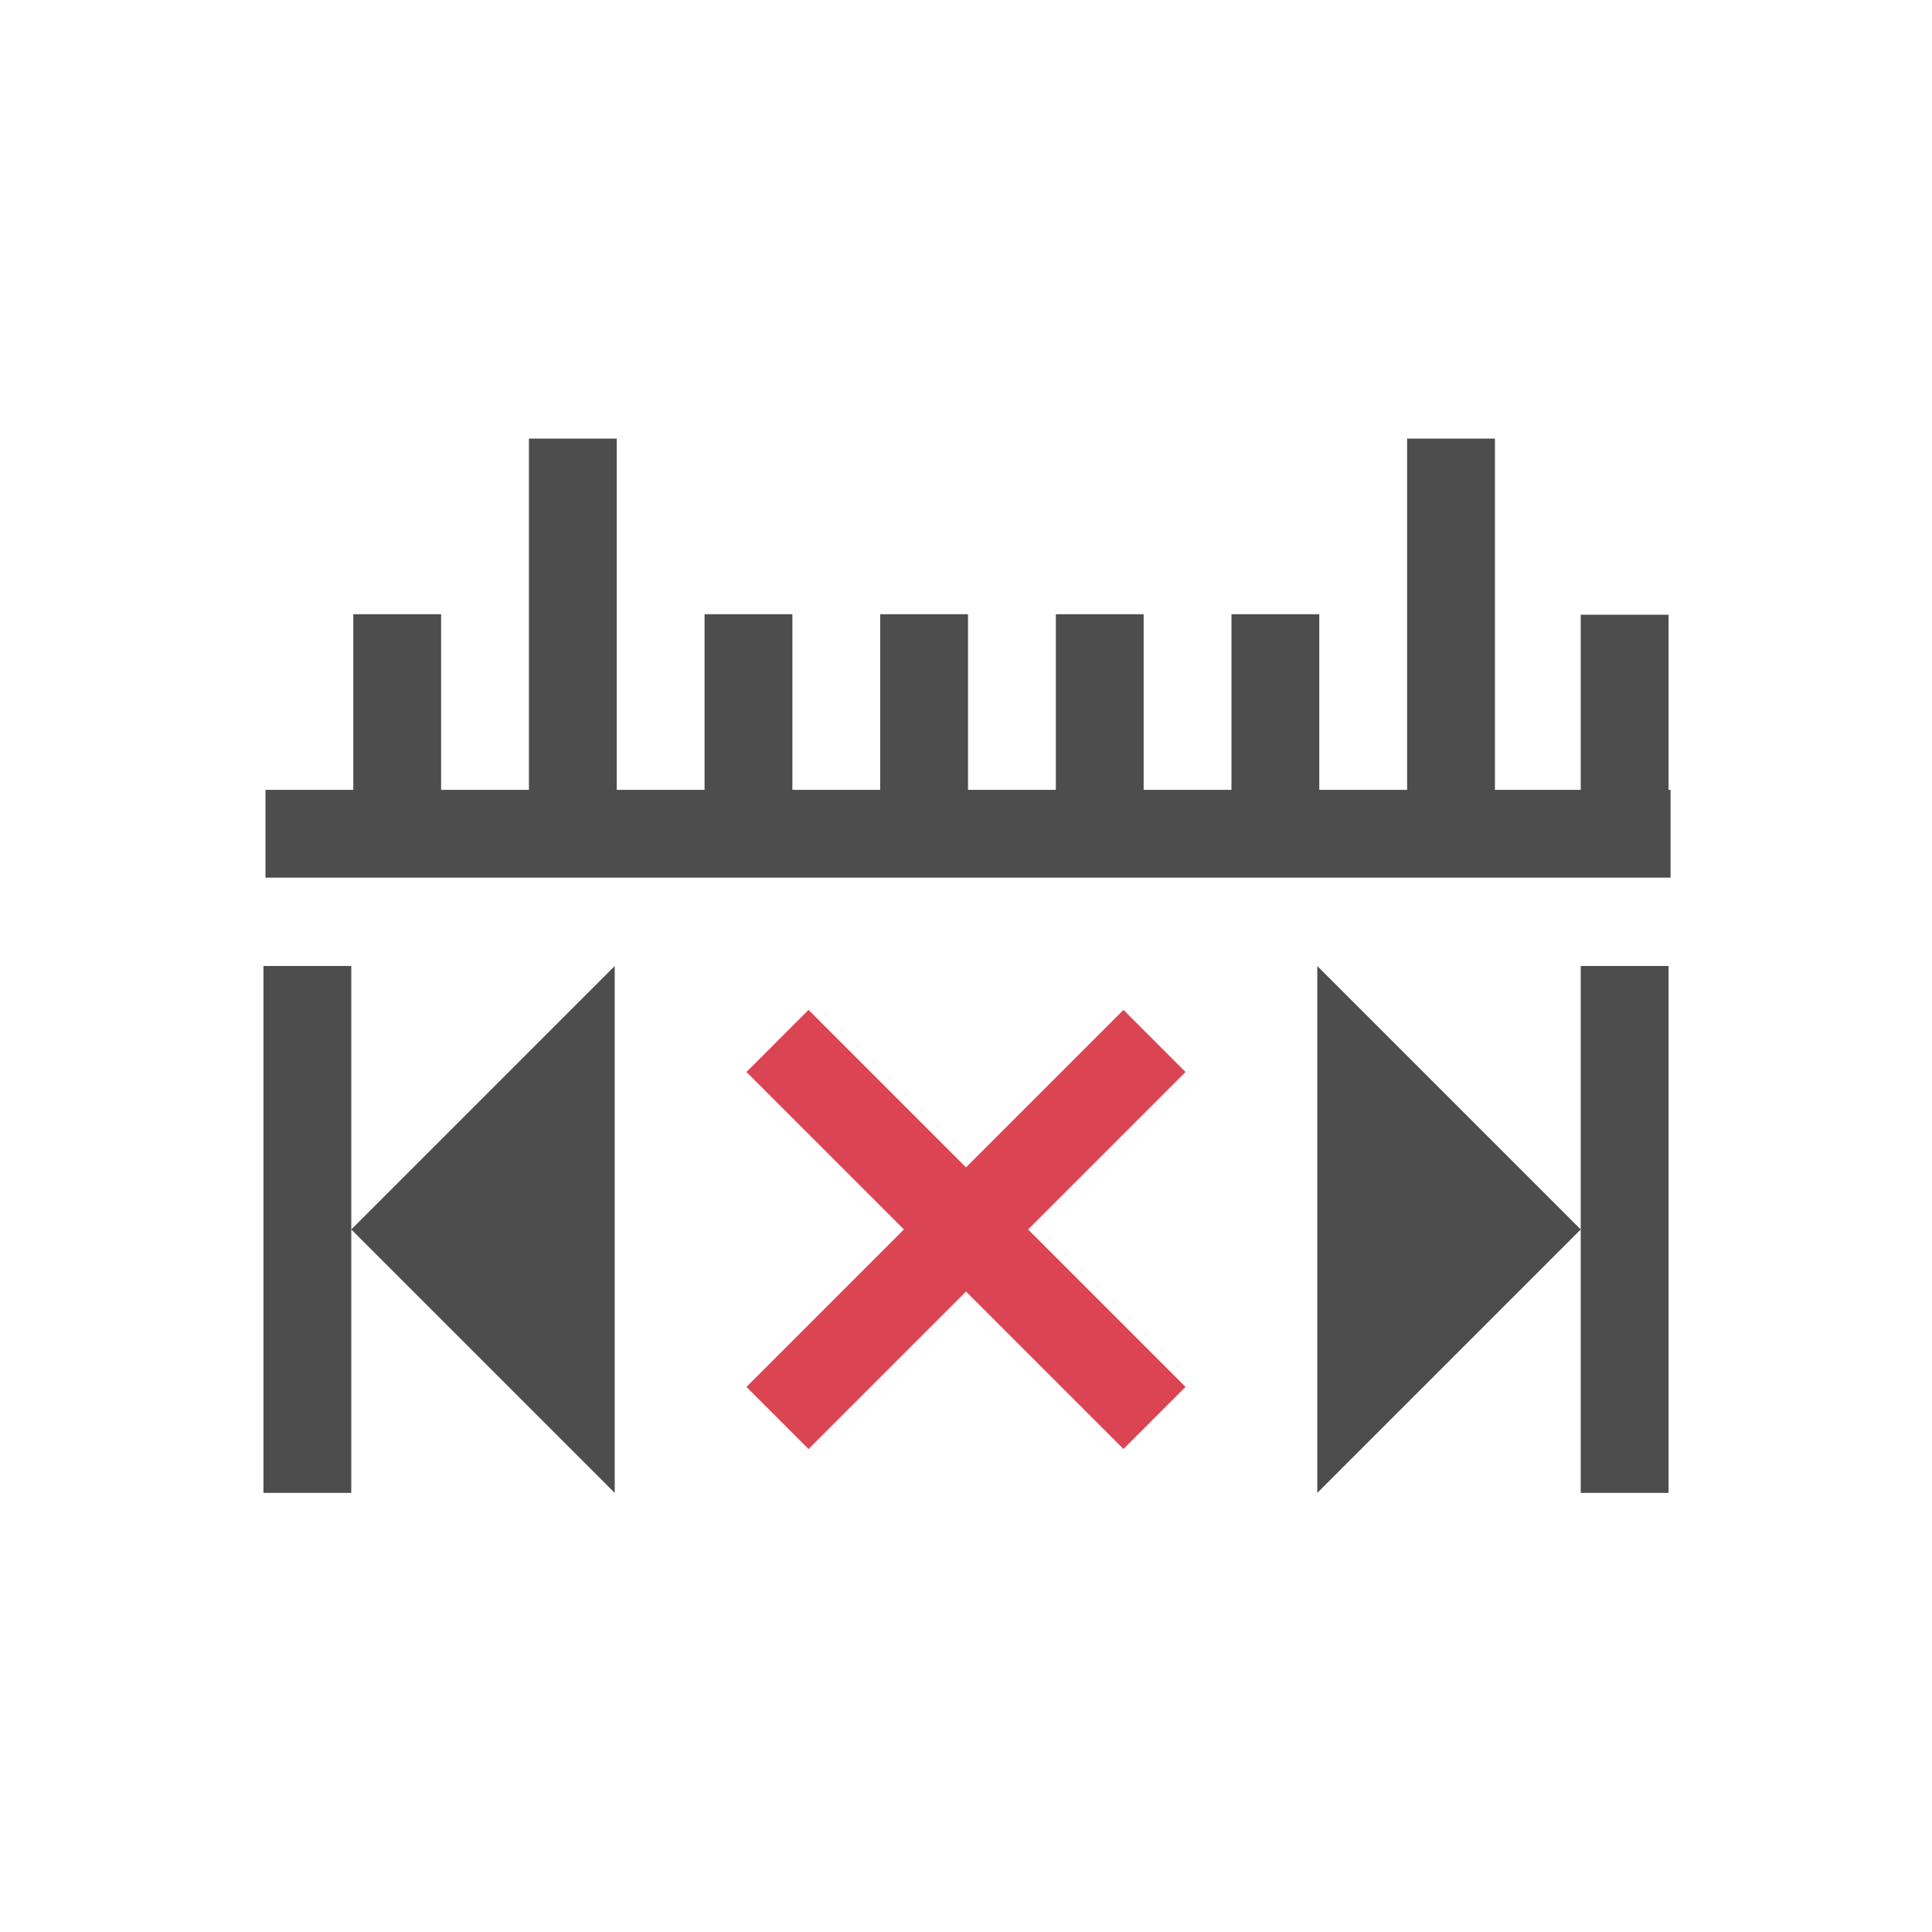
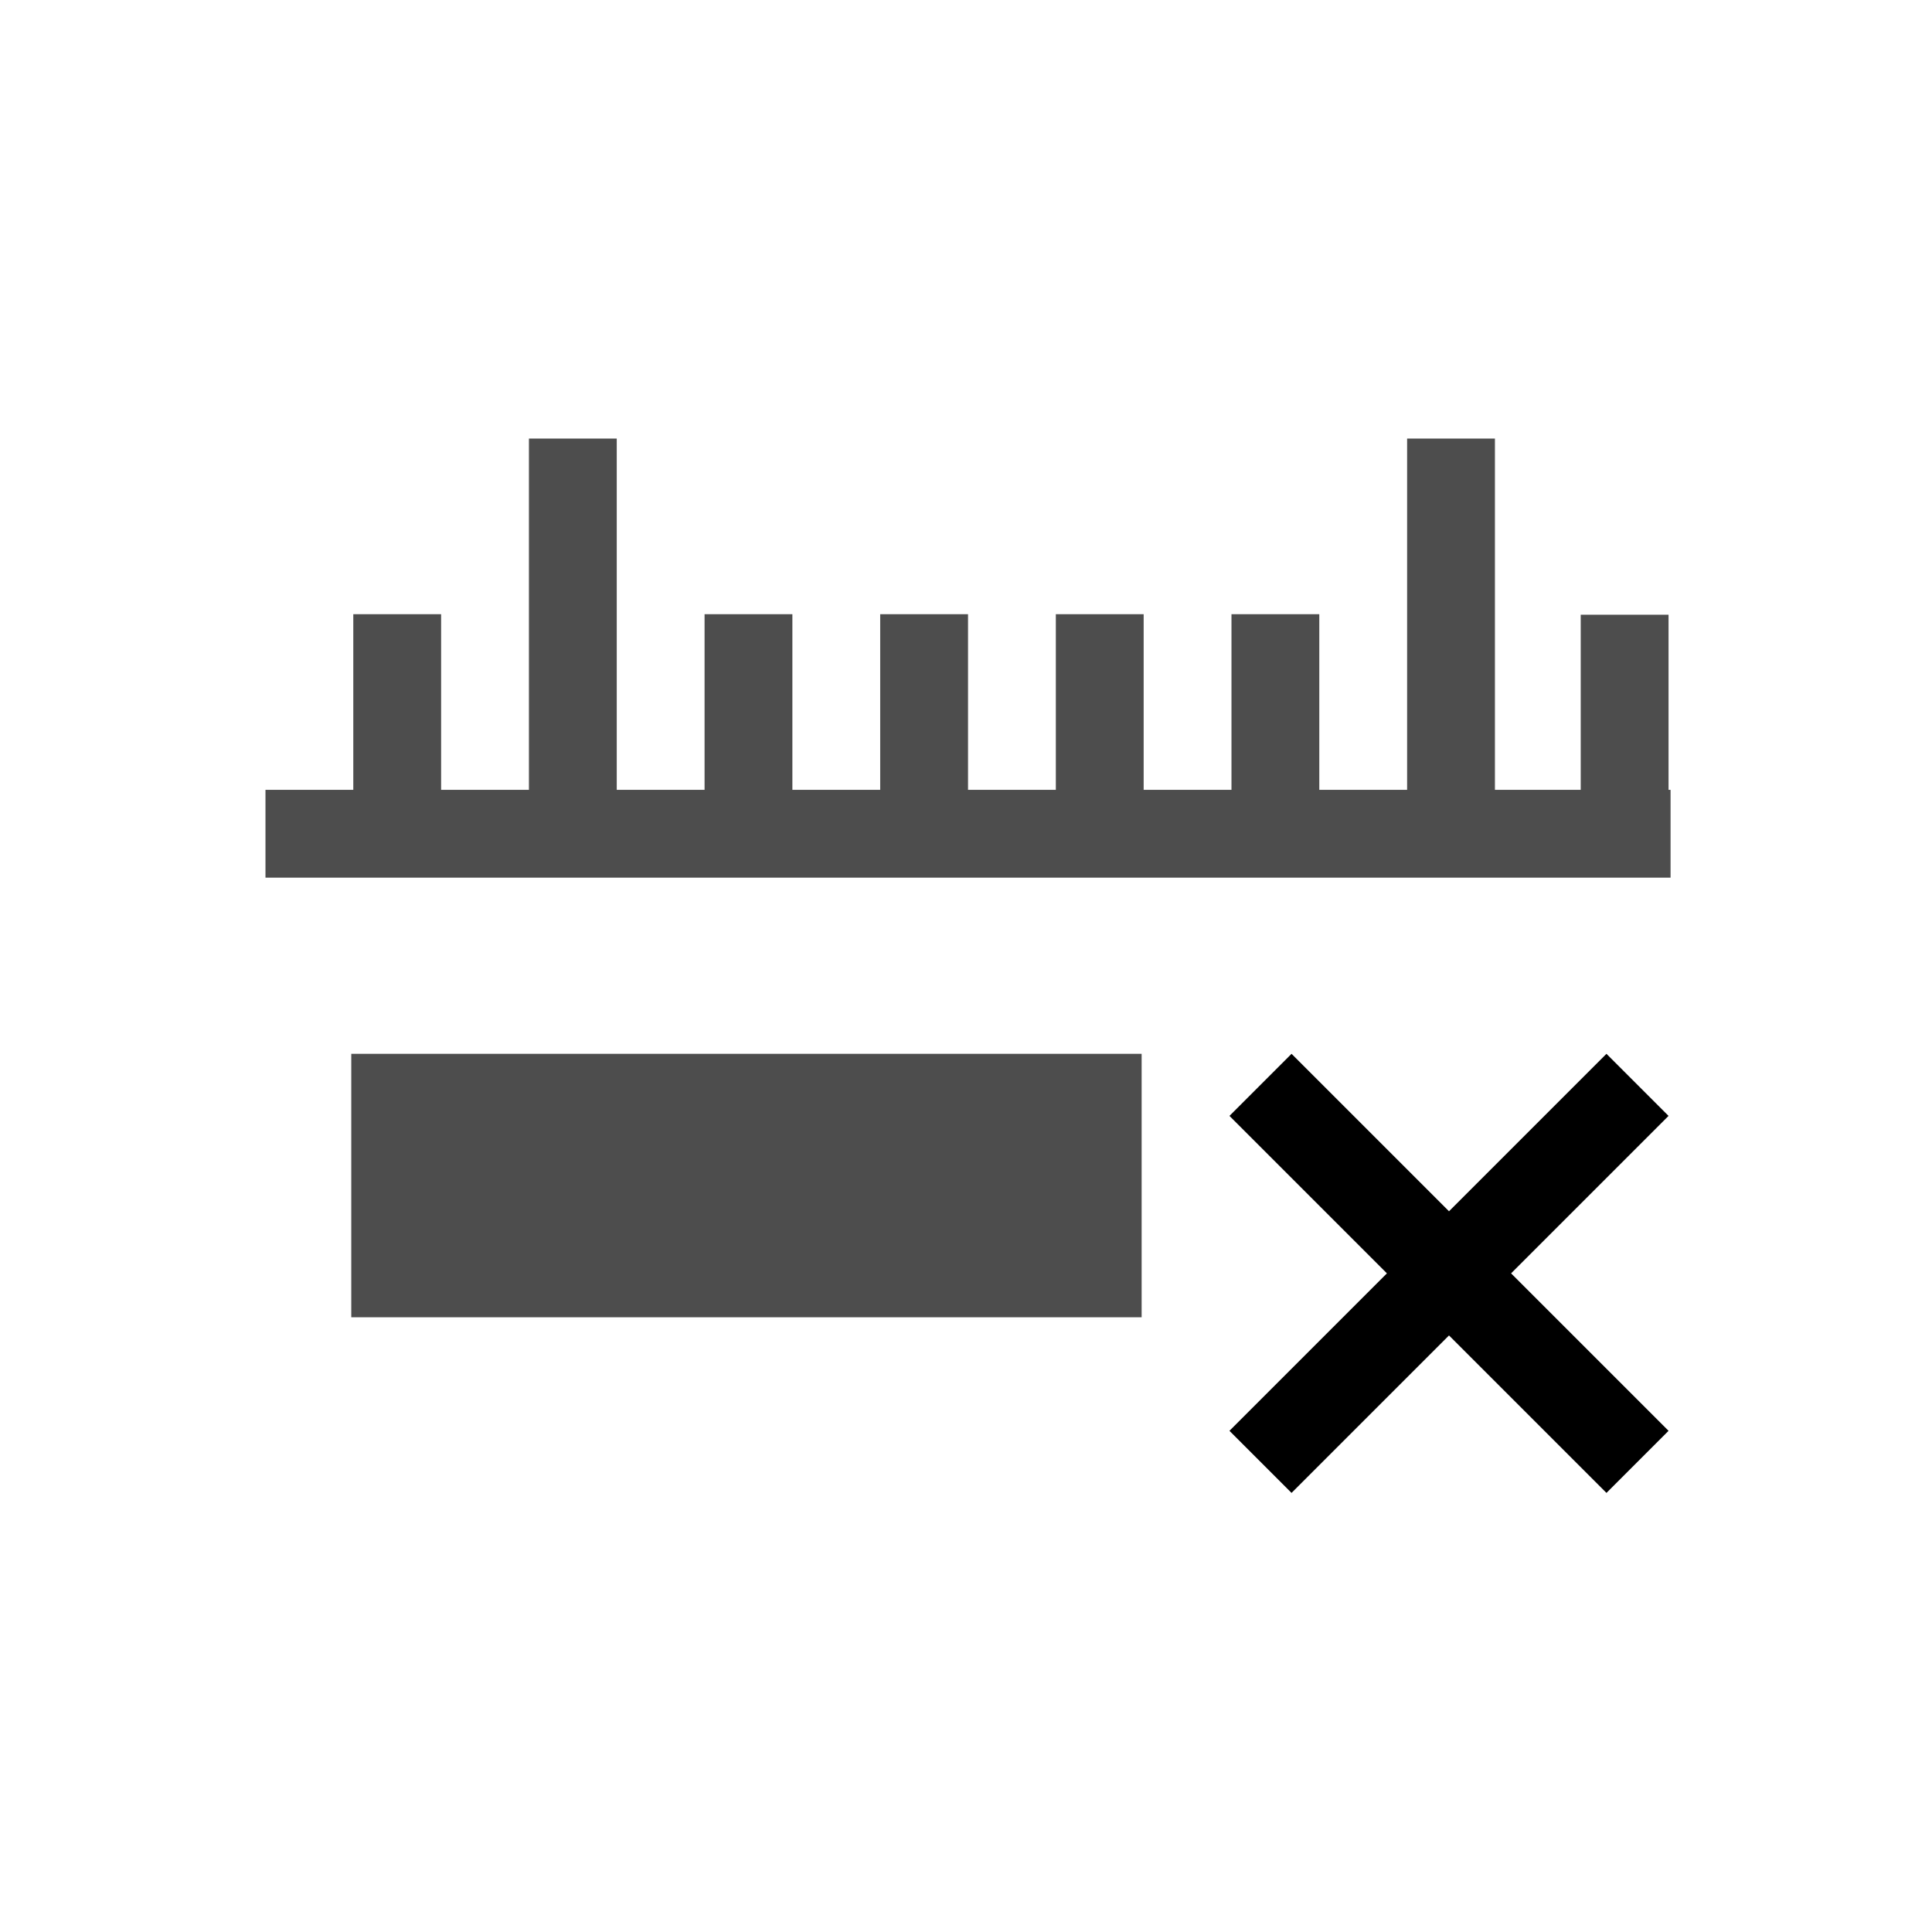
<svg xmlns="http://www.w3.org/2000/svg" width="22" height="22" id="svg2" version="1.1">
  <defs id="defs4">
    <style type="text/css" id="current-color-scheme">
      .ColorScheme-Text {
        color:#4d4d4d;
      }
      .ColorScheme-NegativeText {
        color:#da4453;
      }
      </style>
  </defs>
-   <path style="fill:currentColor;fill-opacity:1;stroke:none" class="ColorScheme-Text" d="M 6.023 4.994 L 6.023 8.994 L 5.023 8.994 L 5.023 6.994 L 4.023 6.994 L 4.023 8.994 L 3.023 8.994 L 3.023 9.994 L 19.023 9.994 L 19.023 8.994 L 19 8.994 L 19 7 L 18 7 L 18 8.994 L 17.023 8.994 L 17.023 4.994 L 16.023 4.994 L 16.023 8.994 L 15.023 8.994 L 15.023 6.994 L 14.023 6.994 L 14.023 8.994 L 13.023 8.994 L 13.023 6.994 L 12.023 6.994 L 12.023 8.994 L 11.023 8.994 L 11.023 6.994 L 10.023 6.994 L 10.023 8.994 L 9.023 8.994 L 9.023 6.994 L 8.023 6.994 L 8.023 8.994 L 7.023 8.994 L 7.023 4.994 L 6.023 4.994 z M 3 11 L 3 17 L 4 17 L 4 14 L 4 11 L 3 11 z M 4 14 L 7 17 L 7 11 L 4 14 z M 15 11 L 15 17 L 18 14 L 15 11 z M 18 14 L 18 17 L 19 17 L 19 11 L 18 11 L 18 14 z " id="path4251" />
-   <path style="fill:currentColor;fill-opacity:1;stroke:none" class="ColorScheme-NegativeText" d="M 9.207,11.5 8.5,12.207 10.293,14 8.5,15.793 9.207,16.5 11,14.707 12.793,16.5 13.5,15.793 11.707,14 13.5,12.207 12.793,11.5 11,13.293 9.207,11.5 Z" id="path6" />
+   <path class="ColorScheme-Text" style="fill:currentColor;fill-opacity:1;stroke:none" d="M 6.023 4.994 L 6.023 8.994 L 5.023 8.994 L 5.023 6.994 L 4.023 6.994 L 4.023 8.994 L 3.023 8.994 L 3.023 9.994 L 19.023 9.994 L 19.023 8.994 L 19 8.994 L 19 7 L 18 7 L 18 8.994 L 17.023 8.994 L 17.023 4.994 L 16.023 4.994 L 16.023 8.994 L 15.023 8.994 L 15.023 6.994 L 14.023 6.994 L 14.023 8.994 L 13.023 8.994 L 13.023 6.994 L 12.023 6.994 L 12.023 8.994 L 11.023 8.994 L 11.023 6.994 L 10.023 6.994 L 10.023 8.994 L 9.023 8.994 L 9.023 6.994 L 8.023 6.994 L 8.023 8.994 L 7.023 8.994 L 7.023 4.994 L 6.023 4.994 z M 4 12 L 4 15 L 13 15 L 13 12 L 4 12 z " id="path4144" />
+   <path class="ColorScheme-NegativeText" style="color:currentColor;fill:currentColor;fill-opacity:1;stroke:none" d="M 14.707,12 14,12.707 15.793,14.5 14,16.293 14.707,17 16.5,15.207 18.293,17 19,16.293 17.207,14.5 19,12.707 18.293,12 16.5,13.793 14.707,12 Z" id="path6" />
</svg>
